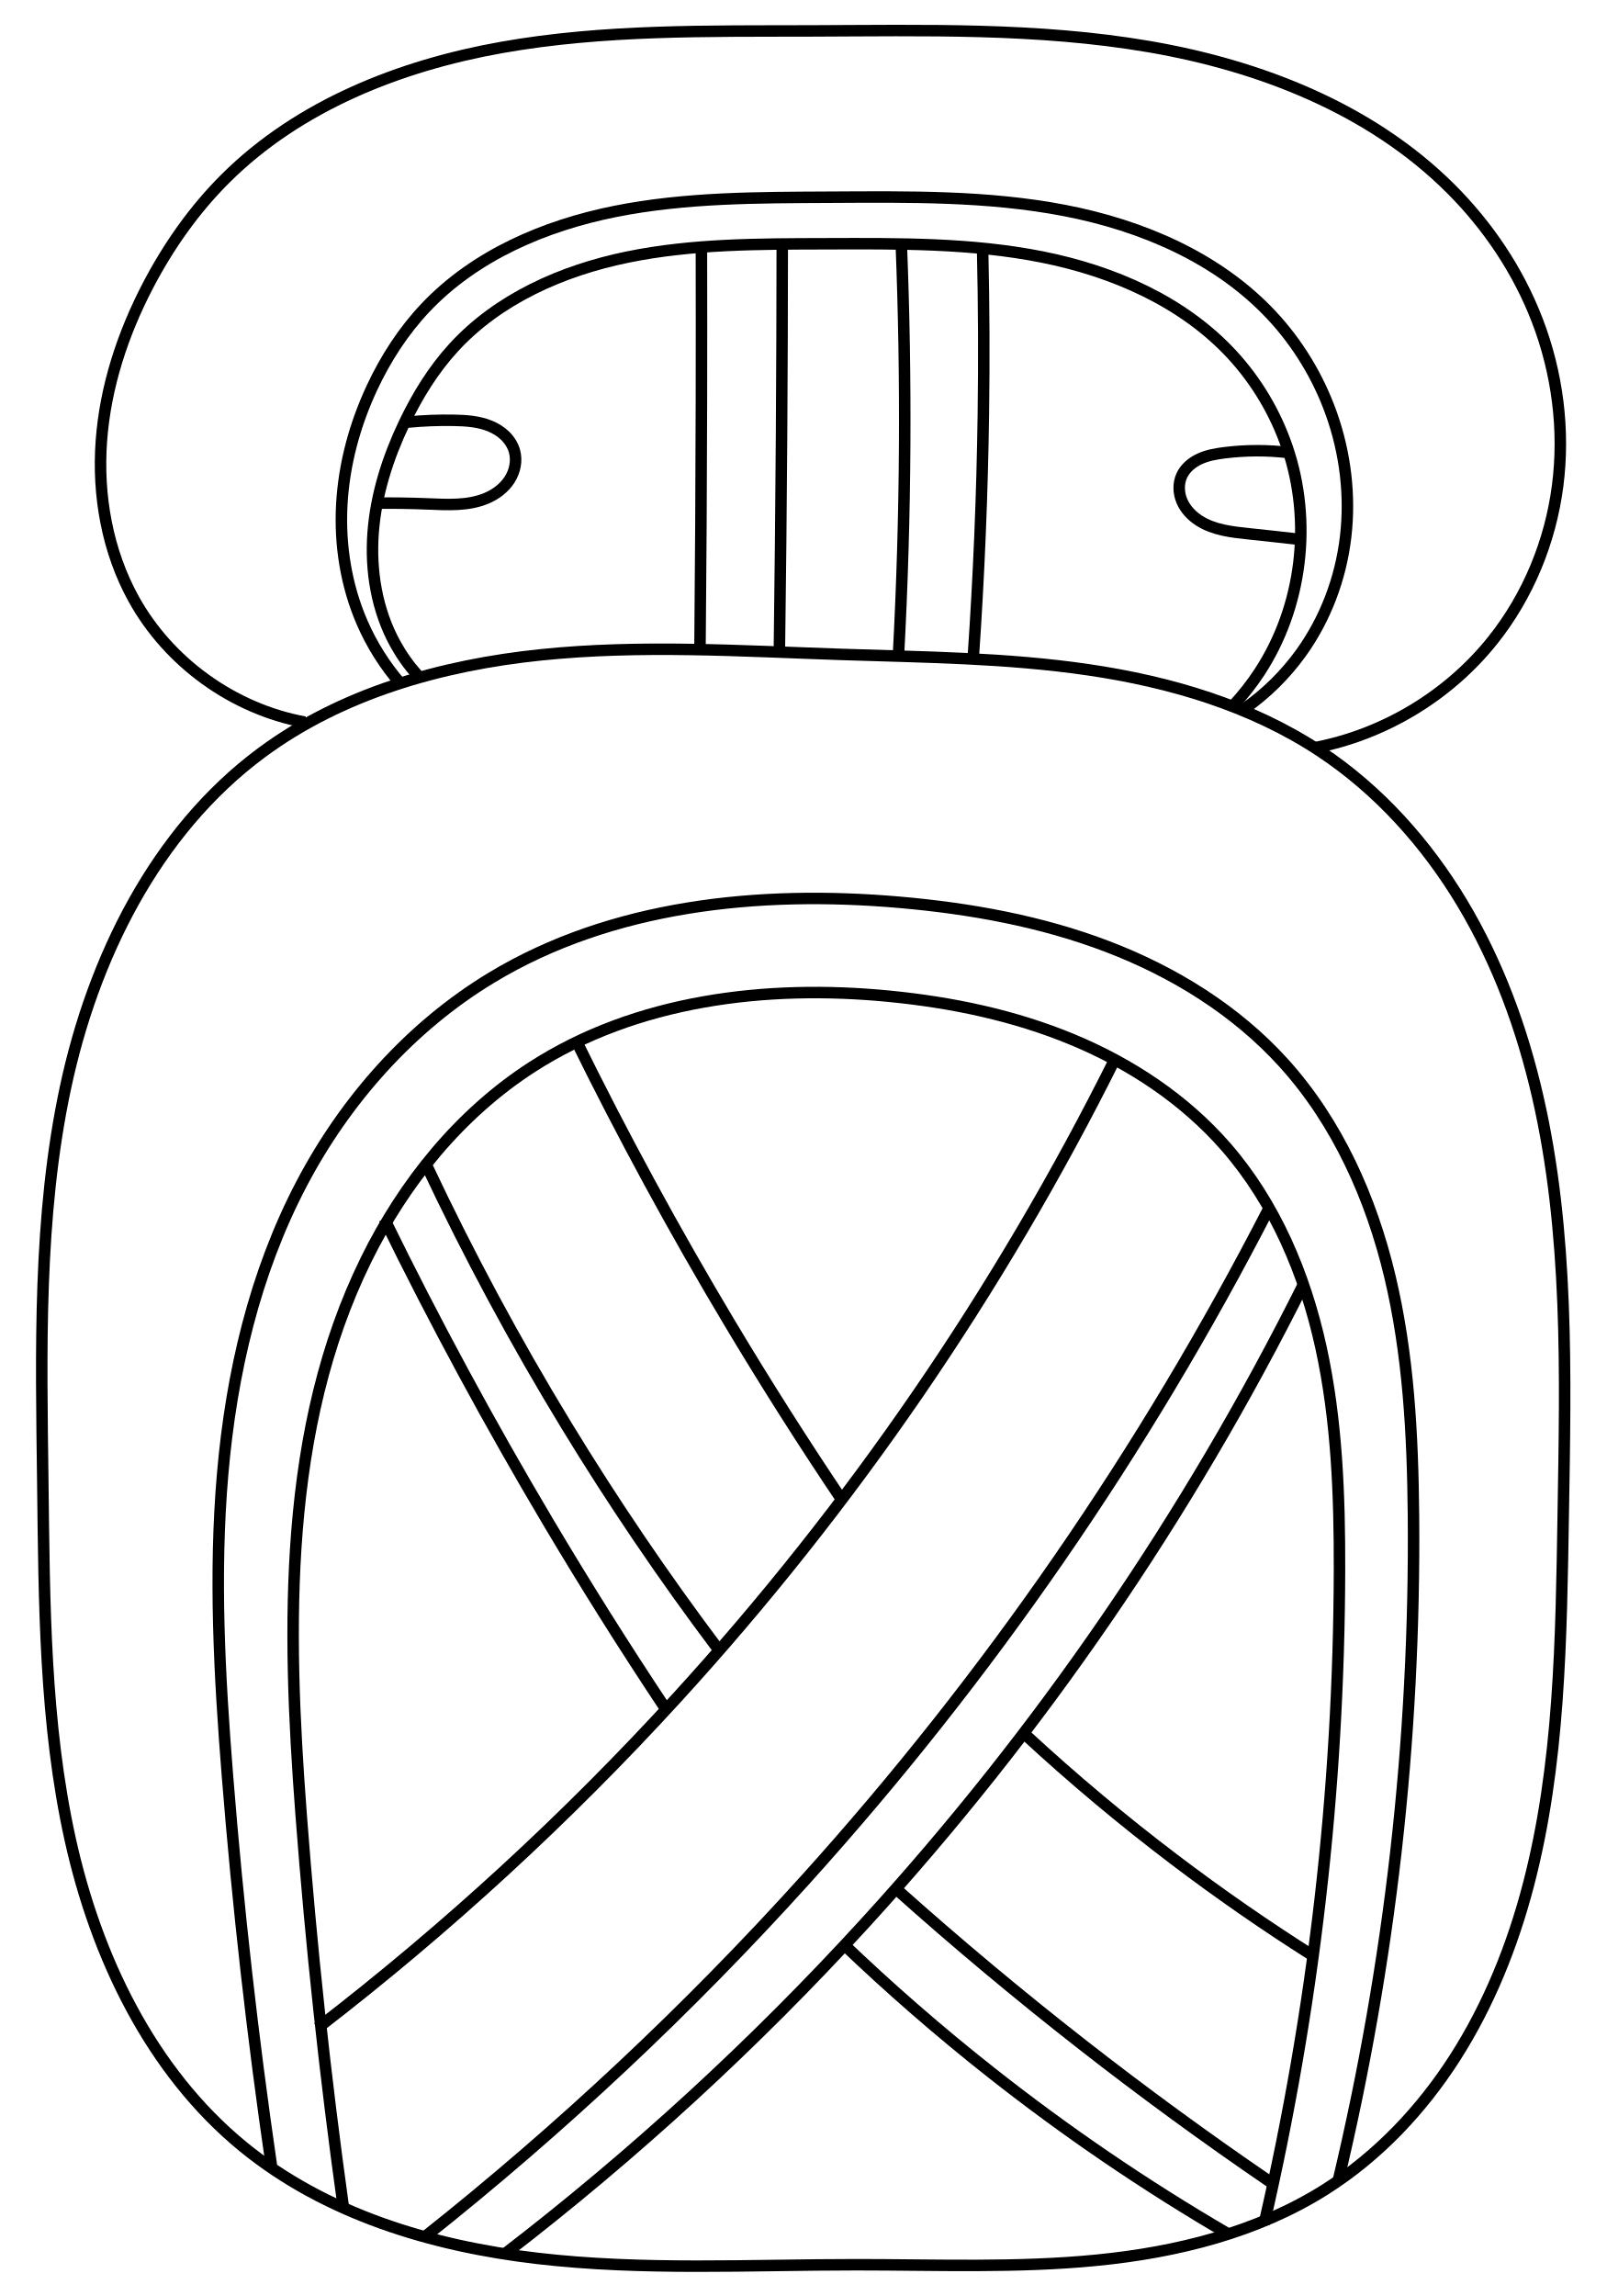
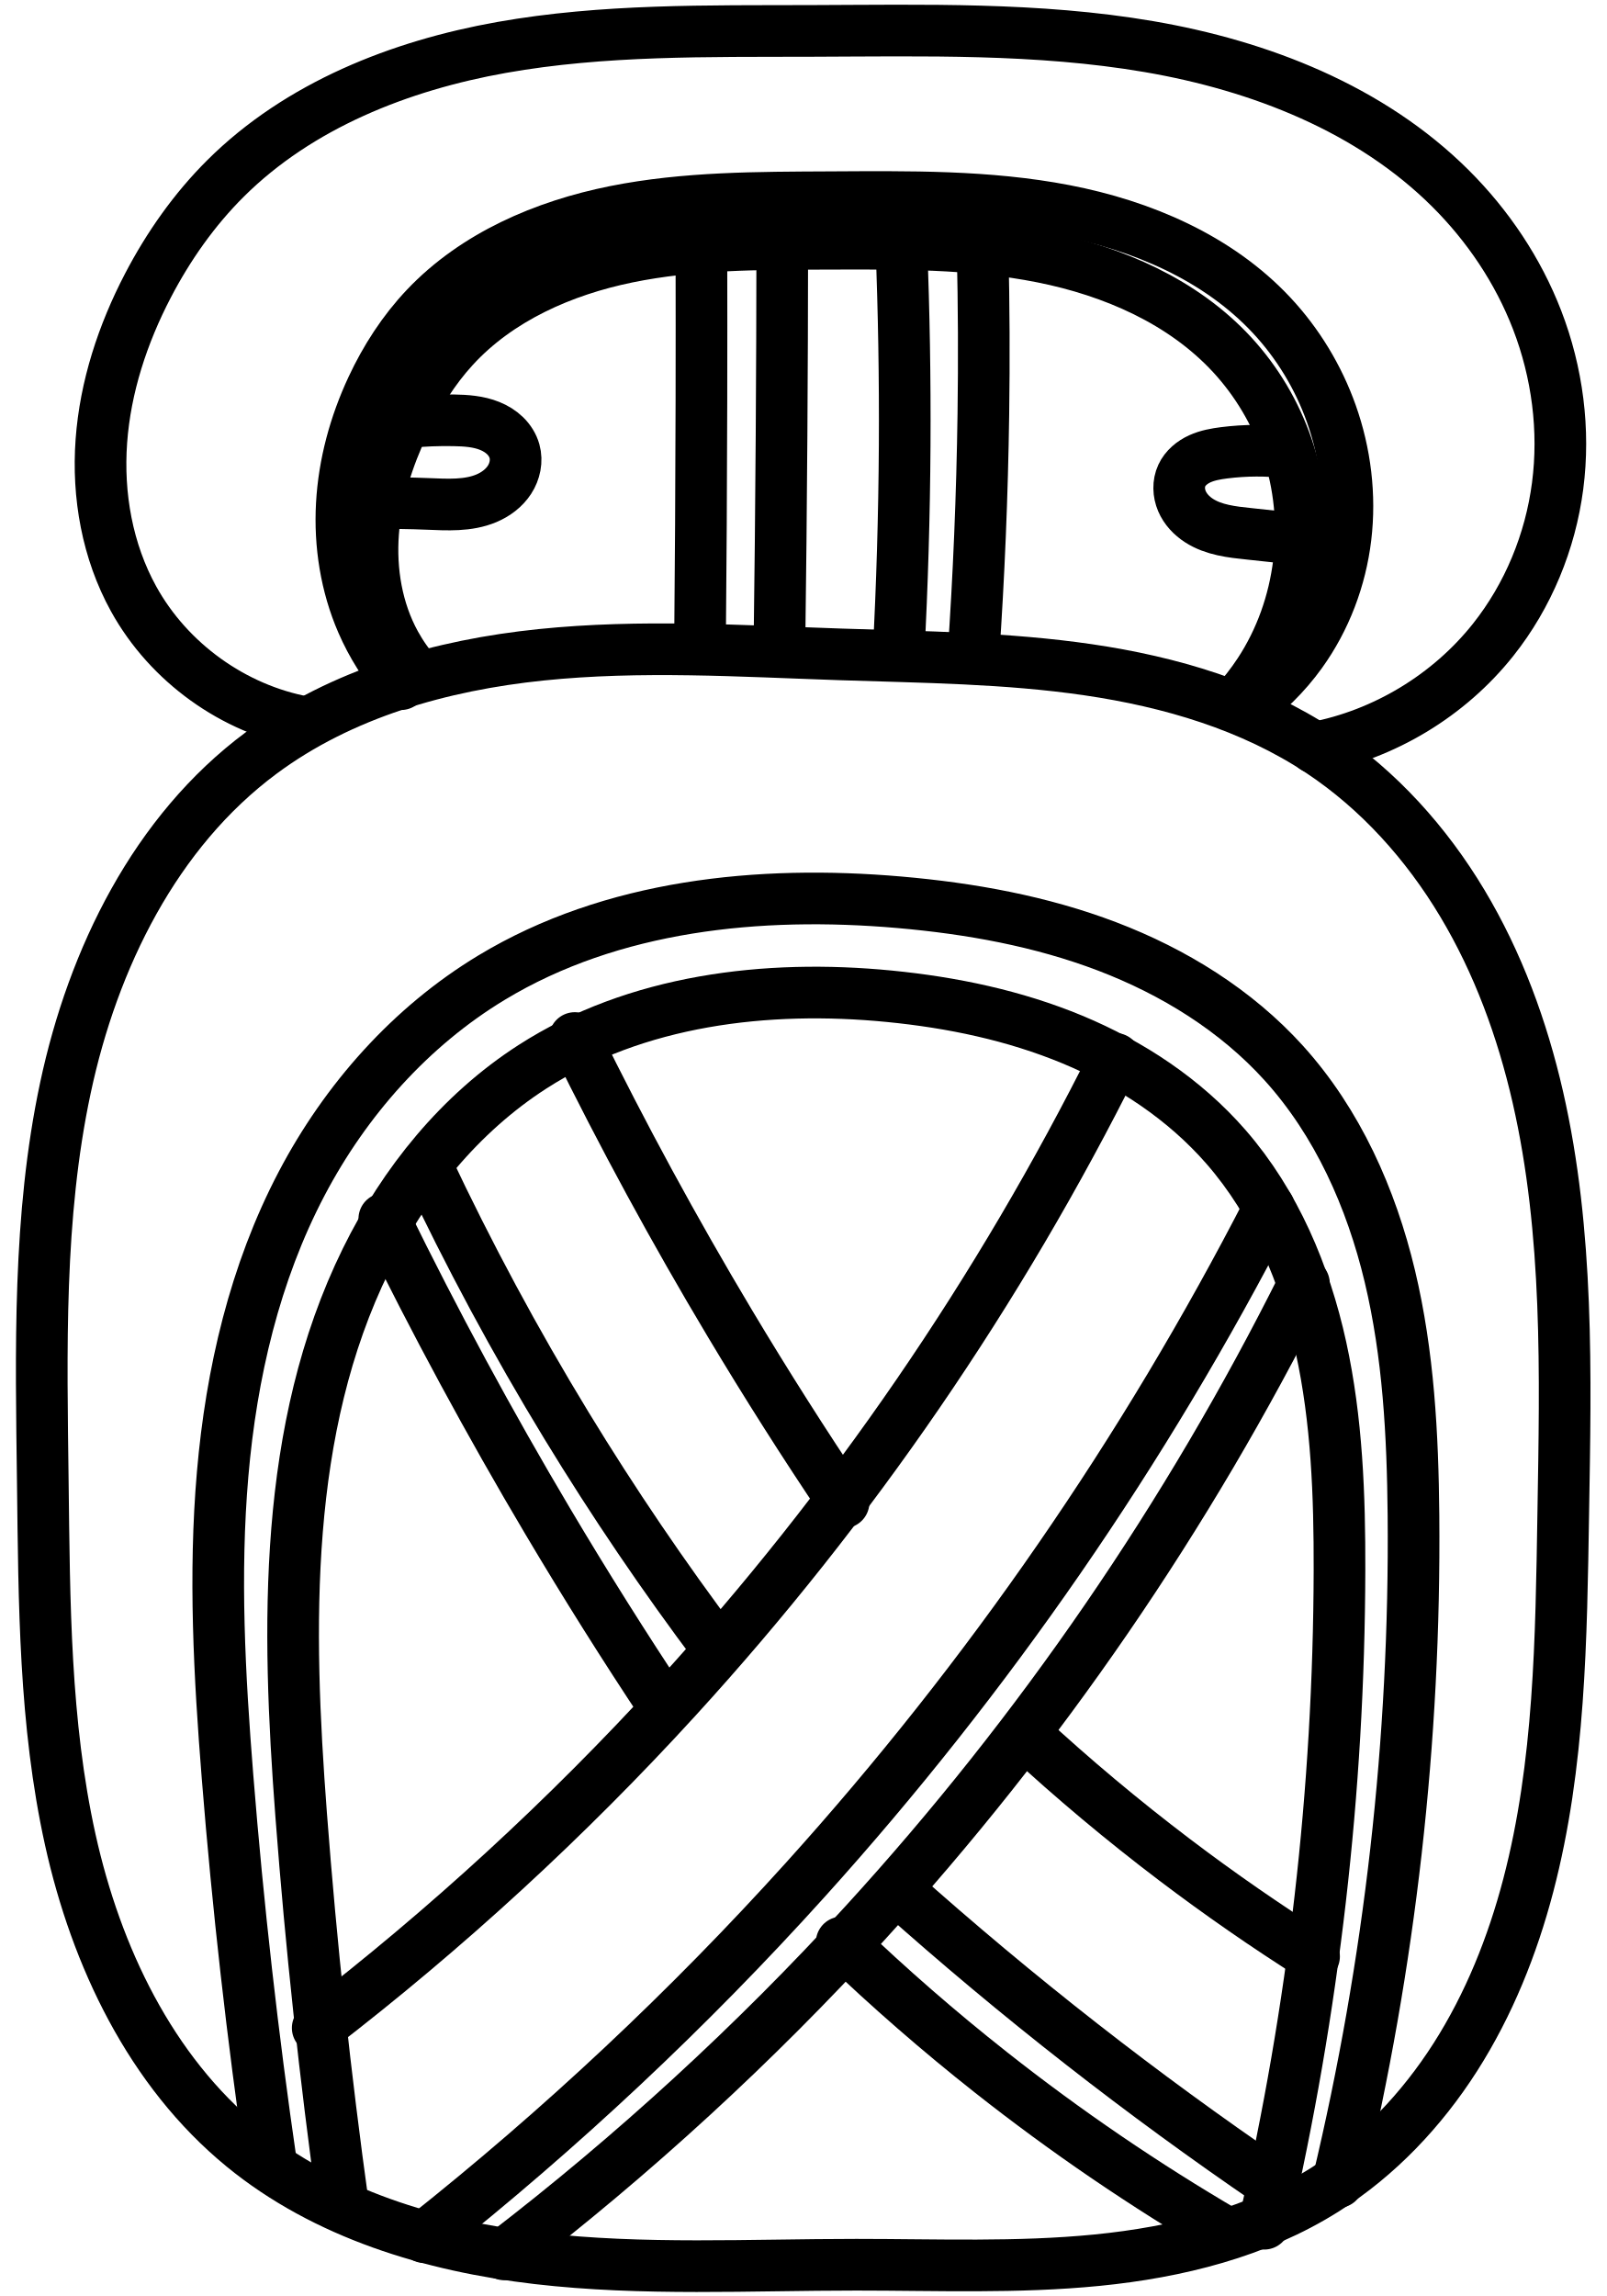
<svg xmlns="http://www.w3.org/2000/svg" width="140" height="200" viewBox="0 0 140 200" id="svg7117" version="1.1">
  <defs id="defs7119">
    </defs>
  <g id="layer1" transform="translate(0,-852.3622)">
-     <path style="fill:none;fill-rule:evenodd;stroke:#000000;stroke-width:1;stroke-linecap:butt;stroke-linejoin:miter;stroke-opacity:1" d="m 22.762,917.947 c 6.995,-5.192 15.699,-7.65 24.364,-8.545 8.665,-0.895 17.403,-0.33 26.109,-0.038 7.208,0.241 14.446,0.296 21.581,1.342 7.136,1.046 14.235,3.135 20.242,7.125 5.056,3.358 9.209,7.991 12.329,13.197 3.121,5.206 5.232,10.979 6.586,16.896 2.708,11.834 2.416,24.119 2.216,36.257 -0.179,10.878 -0.289,21.887 -3.047,32.411 -1.379,5.262 -3.426,10.375 -6.352,14.96 -2.927,4.585 -6.752,8.636 -11.352,11.54 -5.914,3.733 -12.9,5.461 -19.86,6.15 -6.959,0.689 -13.973,0.396 -20.966,0.396 -9.273,6e-4 -18.582,0.518 -27.793,-0.552 -9.211,-1.07 -18.478,-3.864 -25.651,-9.739 -8.058,-6.601 -12.789,-16.557 -15.044,-26.726 C 3.871,1002.453 3.858,991.941 3.729,981.525 3.586,970.012 3.298,958.376 5.701,947.115 8.104,935.854 13.517,924.809 22.762,917.947 Z" id="path4462-4-4-5-5" />
-     <path style="fill:none;fill-rule:evenodd;stroke:#000000;stroke-width:1;stroke-linecap:butt;stroke-linejoin:miter;stroke-opacity:1" d="M 26.559,915.269 C 20.333,914.125 14.705,910.075 11.643,904.535 9.349,900.382 8.486,895.516 8.831,890.784 c 0.345,-4.732 1.861,-9.333 4.054,-13.54 1.788,-3.429 4.037,-6.631 6.78,-9.356 6.389,-6.347 15.172,-9.818 24.039,-11.394 8.867,-1.575 17.936,-1.41 26.942,-1.439 9.837,-0.031 19.743,-0.293 29.439,1.366 9.696,1.66 19.317,5.417 26.285,12.361 3.262,3.251 5.885,7.157 7.542,11.453 1.766,4.576 2.421,9.59 1.787,14.453 -0.634,4.864 -2.567,9.566 -5.618,13.406 -3.85,4.845 -9.477,8.246 -15.557,9.402" id="path5245-8" />
-     <path style="fill:none;fill-rule:evenodd;stroke:#000000;stroke-width:1;stroke-linecap:butt;stroke-linejoin:miter;stroke-opacity:1" d="m 29.903,1044.551 c -1.577,-11.322 -2.8,-22.693 -3.666,-34.091 -1.245,-16.386 -1.596,-33.615 5.654,-48.363 3.303,-6.719 8.192,-12.751 14.487,-16.804 9.053,-5.829 20.379,-7.199 31.095,-6.148 5.46,0.535 10.891,1.666 15.958,3.771 5.066,2.104 9.765,5.21 13.371,9.345 4.279,4.907 6.885,11.104 8.278,17.463 1.393,6.36 1.631,12.914 1.615,19.424 -0.047,19.139 -2.251,38.271 -6.559,56.919" id="path5249-7" />
-     <path style="fill:none;fill-rule:evenodd;stroke:#000000;stroke-width:1;stroke-linecap:butt;stroke-linejoin:miter;stroke-opacity:1" d="m 23.641,1040.976 c -1.641,-11.243 -2.915,-22.541 -3.821,-33.867 -0.701,-8.767 -1.181,-17.589 -0.423,-26.351 0.758,-8.763 2.791,-17.506 6.881,-25.292 3.831,-7.293 9.496,-13.684 16.547,-17.944 10.479,-6.331 23.319,-7.624 35.516,-6.565 6.174,0.536 12.337,1.644 18.127,3.853 5.79,2.209 11.212,5.557 15.371,10.152 4.689,5.181 7.621,11.774 9.243,18.571 1.622,6.797 1.995,13.83 2.058,20.817 0.175,19.535 -2.04,39.09 -6.58,58.091" id="path5249-6-7" />
-     <path style="fill:none;fill-rule:evenodd;stroke:#000000;stroke-width:1;stroke-linecap:butt;stroke-linejoin:miter;stroke-opacity:1" d="m 43.926,1048.736 c 11.291,-8.675 21.82,-18.34 31.426,-28.85 15.248,-16.682 28.161,-35.495 38.246,-55.721" id="path5271-1" />
-     <path style="fill:none;fill-rule:evenodd;stroke:#000000;stroke-width:1;stroke-linecap:butt;stroke-linejoin:miter;stroke-opacity:1" d="m 27.678,1029.013 c 11.233,-8.647 21.71,-18.276 31.271,-28.741 15.231,-16.671 28.128,-35.471 38.199,-55.682" id="path5271-5-3" />
-     <path style="fill:none;fill-rule:evenodd;stroke:#000000;stroke-width:1;stroke-linecap:butt;stroke-linejoin:miter;stroke-opacity:1" d="M 57.929,1001.121 C 54.398,995.813 51.003,990.414 47.748,984.932 42.64,976.328 37.879,967.519 33.479,958.534" id="path5271-3-6" />
-     <path style="fill:none;fill-rule:evenodd;stroke:#000000;stroke-width:1;stroke-linecap:butt;stroke-linejoin:miter;stroke-opacity:1" d="m 114.48,1022.784 c -4.17,-2.635 -8.228,-5.448 -12.159,-8.428 -4.51,-3.418 -8.853,-7.057 -13.008,-10.899" id="path5271-3-1-68" />
-     <path style="fill:none;fill-rule:evenodd;stroke:#000000;stroke-width:1;stroke-linecap:butt;stroke-linejoin:miter;stroke-opacity:1" d="m 73.492,983.234 c -3.437,-5.102 -6.736,-10.296 -9.894,-15.575 -4.846,-8.102 -9.357,-16.403 -13.519,-24.877" id="path5271-3-16-1" />
-     <path style="fill:none;fill-rule:evenodd;stroke:#000000;stroke-width:1;stroke-linecap:butt;stroke-linejoin:miter;stroke-opacity:1" d="m 106.932,1046.918 c -7.182,-4.19 -14.07,-8.883 -20.598,-14.033 -4.515,-3.562 -8.858,-7.342 -13.008,-11.322" id="path5271-3-1-6-2" />
-     <path style="fill:none;fill-rule:evenodd;stroke:#000000;stroke-width:1;stroke-linecap:butt;stroke-linejoin:miter;stroke-opacity:1" d="m 36.367,911.169 c -0.747,-0.834 -1.398,-1.754 -1.937,-2.735 -1.602,-2.919 -2.171,-6.341 -1.924,-9.661 0.247,-3.321 1.281,-6.548 2.714,-9.554 1.133,-2.377 2.529,-4.647 4.309,-6.588 3.906,-4.26 9.468,-6.711 15.13,-7.873 5.662,-1.163 11.49,-1.145 17.27,-1.162 6.31,-0.019 12.672,-0.081 18.86,1.152 6.188,1.232 12.276,3.877 16.555,8.514 2.136,2.315 3.776,5.083 4.794,8.064 2.203,6.457 1.317,13.918 -2.435,19.616 -0.665,1.01 -1.414,1.965 -2.235,2.852" id="path5245-4-38" />
-     <path style="fill:none;fill-rule:evenodd;stroke:#000000;stroke-width:1;stroke-linecap:butt;stroke-linejoin:miter;stroke-opacity:1" d="m 34.936,911.96 c -1.397,-1.605 -2.546,-3.426 -3.393,-5.378 -1.398,-3.222 -1.96,-6.785 -1.765,-10.291 0.195,-3.507 1.137,-6.956 2.622,-10.139 1.193,-2.556 2.742,-4.957 4.683,-7.004 4.308,-4.545 10.35,-7.136 16.491,-8.366 6.141,-1.229 12.453,-1.208 18.716,-1.241 6.844,-0.036 13.744,-0.137 20.464,1.159 6.72,1.296 13.344,4.118 18.019,9.117 2.3,2.459 4.08,5.401 5.209,8.574 1.221,3.433 1.677,7.145 1.245,10.764 -0.432,3.618 -1.76,7.136 -3.89,10.092 -1.357,1.883 -3.033,3.535 -4.935,4.865" id="path5245-4-3-1" />
-     <path style="fill:none;fill-rule:evenodd;stroke:#000000;stroke-width:1;stroke-linecap:butt;stroke-linejoin:miter;stroke-opacity:1" d="m 36.971,1047.24 c 11.908,-9.443 23.03,-19.878 33.212,-31.16 15.919,-17.64 29.533,-37.357 40.386,-58.494" id="path5271-5-7-9" />
-     <path style="fill:none;fill-rule:evenodd;stroke:#000000;stroke-width:1;stroke-linecap:butt;stroke-linejoin:miter;stroke-opacity:1" d="m 62.534,995.971 c -4.705,-6.253 -9.103,-12.737 -13.175,-19.42 -4.466,-7.33 -8.538,-14.901 -12.193,-22.667" id="path5271-3-16-6-9" />
-     <path style="fill:none;fill-rule:evenodd;stroke:#000000;stroke-width:1;stroke-linecap:butt;stroke-linejoin:miter;stroke-opacity:1" d="m 110.66,1042.425 c -5.596,-3.82 -11.07,-7.819 -16.409,-11.991 -5.506,-4.301 -10.87,-8.785 -16.08,-13.441" id="path5271-3-1-4-6" />
-     <path style="fill:none;fill-rule:evenodd;stroke:#000000;stroke-width:1px;stroke-linecap:butt;stroke-linejoin:miter;stroke-opacity:1" d="m 61.107,874.255 c 0.009,4.333 0.009,8.667 0,13 -0.016,7.188 -0.057,14.375 -0.125,21.562" id="path4108" />
-     <path style="fill:none;fill-rule:evenodd;stroke:#000000;stroke-width:1px;stroke-linecap:butt;stroke-linejoin:miter;stroke-opacity:1" d="m 68.15,873.443 c -0.004,5.604 -0.025,11.208 -0.062,16.812 -0.042,6.209 -0.104,12.417 -0.188,18.625" id="path4108-7" />
-     <path style="fill:none;fill-rule:evenodd;stroke:#000000;stroke-width:1px;stroke-linecap:butt;stroke-linejoin:miter;stroke-opacity:1" d="m 85.607,874.255 c 0.108,4.728 0.129,9.458 0.062,14.188 -0.099,7.048 -0.39,14.093 -0.875,21.125" id="path4108-5" />
-     <path style="fill:none;fill-rule:evenodd;stroke:#000000;stroke-width:1px;stroke-linecap:butt;stroke-linejoin:miter;stroke-opacity:1" d="m 78.523,873.755 c 0.228,5.795 0.325,11.595 0.291,17.395 -0.036,6.101 -0.216,12.201 -0.541,18.293" id="path4108-5-4" />
-     <path style="fill:none;fill-rule:evenodd;stroke:#000000;stroke-width:1px;stroke-linecap:butt;stroke-linejoin:miter;stroke-opacity:1" d="m 35.544,889.13 c 1.325,-0.128 2.658,-0.18 3.989,-0.155 1.063,0.019 2.148,0.092 3.133,0.491 0.493,0.199 0.956,0.48 1.337,0.851 0.381,0.371 0.676,0.835 0.819,1.347 0.233,0.838 0.037,1.764 -0.437,2.493 -0.474,0.729 -1.204,1.27 -2.005,1.608 -1.603,0.675 -3.411,0.561 -5.149,0.49 -1.499,-0.061 -3,-0.082 -4.5,-0.062" id="path4156" />
-     <path style="fill:none;fill-rule:evenodd;stroke:#000000;stroke-width:1px;stroke-linecap:butt;stroke-linejoin:miter;stroke-opacity:1" d="m 112.235,891.782 c -1.852,-0.219 -3.73,-0.212 -5.58,0.021 -0.726,0.092 -1.456,0.221 -2.122,0.523 -0.666,0.302 -1.269,0.796 -1.576,1.459 -0.321,0.693 -0.289,1.522 0.01,2.225 0.299,0.703 0.847,1.283 1.489,1.697 1.283,0.828 2.868,1 4.387,1.158 1.539,0.161 3.077,0.33 4.614,0.509" id="path4156-8" />
+     <path style="fill:none;fill-rule:evenodd;stroke:#000000;stroke-width:4.5px;stroke-linecap:round;stroke-linejoin:round;stroke-opacity:1" d="m 22.762,917.947 c 6.995,-5.192 15.699,-7.65 24.364,-8.545 8.665,-0.895 17.403,-0.33 26.109,-0.038 7.208,0.241 14.446,0.296 21.581,1.342 7.136,1.046 14.235,3.135 20.242,7.125 5.056,3.358 9.209,7.991 12.329,13.197 3.121,5.206 5.232,10.979 6.586,16.896 2.708,11.834 2.416,24.119 2.216,36.257 -0.179,10.878 -0.289,21.887 -3.047,32.411 -1.379,5.262 -3.426,10.375 -6.352,14.96 -2.927,4.585 -6.752,8.636 -11.352,11.54 -5.914,3.733 -12.9,5.461 -19.86,6.15 -6.959,0.689 -13.973,0.396 -20.966,0.396 -9.273,6e-4 -18.582,0.518 -27.793,-0.552 -9.211,-1.07 -18.478,-3.864 -25.651,-9.739 -8.058,-6.601 -12.789,-16.557 -15.044,-26.726 C 3.871,1002.453 3.858,991.941 3.729,981.525 3.586,970.012 3.298,958.376 5.701,947.115 8.104,935.854 13.517,924.809 22.762,917.947 Z" id="path4462-4-4-5-5" />
+     <path style="fill:none;fill-rule:evenodd;stroke:#000000;stroke-width:4.5px;stroke-linecap:round;stroke-linejoin:round;stroke-opacity:1" d="M 26.559,915.269 C 20.333,914.125 14.705,910.075 11.643,904.535 9.349,900.382 8.486,895.516 8.831,890.784 c 0.345,-4.732 1.861,-9.333 4.054,-13.54 1.788,-3.429 4.037,-6.631 6.78,-9.356 6.389,-6.347 15.172,-9.818 24.039,-11.394 8.867,-1.575 17.936,-1.41 26.942,-1.439 9.837,-0.031 19.743,-0.293 29.439,1.366 9.696,1.66 19.317,5.417 26.285,12.361 3.262,3.251 5.885,7.157 7.542,11.453 1.766,4.576 2.421,9.59 1.787,14.453 -0.634,4.864 -2.567,9.566 -5.618,13.406 -3.85,4.845 -9.477,8.246 -15.557,9.402" id="path5245-8" />
+     <path style="fill:none;fill-rule:evenodd;stroke:#000000;stroke-width:4.5px;stroke-linecap:round;stroke-linejoin:round;stroke-opacity:1" d="m 29.903,1044.551 c -1.577,-11.322 -2.8,-22.693 -3.666,-34.091 -1.245,-16.386 -1.596,-33.615 5.654,-48.363 3.303,-6.719 8.192,-12.751 14.487,-16.804 9.053,-5.829 20.379,-7.199 31.095,-6.148 5.46,0.535 10.891,1.666 15.958,3.771 5.066,2.104 9.765,5.21 13.371,9.345 4.279,4.907 6.885,11.104 8.278,17.463 1.393,6.36 1.631,12.914 1.615,19.424 -0.047,19.139 -2.251,38.271 -6.559,56.919" id="path5249-7" />
+     <path style="fill:none;fill-rule:evenodd;stroke:#000000;stroke-width:4.5px;stroke-linecap:round;stroke-linejoin:round;stroke-opacity:1" d="m 23.641,1040.976 c -1.641,-11.243 -2.915,-22.541 -3.821,-33.867 -0.701,-8.767 -1.181,-17.589 -0.423,-26.351 0.758,-8.763 2.791,-17.506 6.881,-25.292 3.831,-7.293 9.496,-13.684 16.547,-17.944 10.479,-6.331 23.319,-7.624 35.516,-6.565 6.174,0.536 12.337,1.644 18.127,3.853 5.79,2.209 11.212,5.557 15.371,10.152 4.689,5.181 7.621,11.774 9.243,18.571 1.622,6.797 1.995,13.83 2.058,20.817 0.175,19.535 -2.04,39.09 -6.58,58.091" id="path5249-6-7" />
+     <path style="fill:none;fill-rule:evenodd;stroke:#000000;stroke-width:4.5px;stroke-linecap:round;stroke-linejoin:round;stroke-opacity:1" d="m 43.926,1048.736 c 11.291,-8.675 21.82,-18.34 31.426,-28.85 15.248,-16.682 28.161,-35.495 38.246,-55.721" id="path5271-1" />
+     <path style="fill:none;fill-rule:evenodd;stroke:#000000;stroke-width:4.5px;stroke-linecap:round;stroke-linejoin:round;stroke-opacity:1" d="m 27.678,1029.013 c 11.233,-8.647 21.71,-18.276 31.271,-28.741 15.231,-16.671 28.128,-35.471 38.199,-55.682" id="path5271-5-3" />
+     <path style="fill:none;fill-rule:evenodd;stroke:#000000;stroke-width:4.5px;stroke-linecap:round;stroke-linejoin:round;stroke-opacity:1" d="M 57.929,1001.121 C 54.398,995.813 51.003,990.414 47.748,984.932 42.64,976.328 37.879,967.519 33.479,958.534" id="path5271-3-6" />
+     <path style="fill:none;fill-rule:evenodd;stroke:#000000;stroke-width:4.5px;stroke-linecap:round;stroke-linejoin:round;stroke-opacity:1" d="m 114.48,1022.784 c -4.17,-2.635 -8.228,-5.448 -12.159,-8.428 -4.51,-3.418 -8.853,-7.057 -13.008,-10.899" id="path5271-3-1-68" />
+     <path style="fill:none;fill-rule:evenodd;stroke:#000000;stroke-width:4.5px;stroke-linecap:round;stroke-linejoin:round;stroke-opacity:1" d="m 73.492,983.234 c -3.437,-5.102 -6.736,-10.296 -9.894,-15.575 -4.846,-8.102 -9.357,-16.403 -13.519,-24.877" id="path5271-3-16-1" />
+     <path style="fill:none;fill-rule:evenodd;stroke:#000000;stroke-width:4.5px;stroke-linecap:round;stroke-linejoin:round;stroke-opacity:1" d="m 106.932,1046.918 c -7.182,-4.19 -14.07,-8.883 -20.598,-14.033 -4.515,-3.562 -8.858,-7.342 -13.008,-11.322" id="path5271-3-1-6-2" />
+     <path style="fill:none;fill-rule:evenodd;stroke:#000000;stroke-width:4.5px;stroke-linecap:round;stroke-linejoin:round;stroke-opacity:1" d="m 36.367,911.169 c -0.747,-0.834 -1.398,-1.754 -1.937,-2.735 -1.602,-2.919 -2.171,-6.341 -1.924,-9.661 0.247,-3.321 1.281,-6.548 2.714,-9.554 1.133,-2.377 2.529,-4.647 4.309,-6.588 3.906,-4.26 9.468,-6.711 15.13,-7.873 5.662,-1.163 11.49,-1.145 17.27,-1.162 6.31,-0.019 12.672,-0.081 18.86,1.152 6.188,1.232 12.276,3.877 16.555,8.514 2.136,2.315 3.776,5.083 4.794,8.064 2.203,6.457 1.317,13.918 -2.435,19.616 -0.665,1.01 -1.414,1.965 -2.235,2.852" id="path5245-4-38" />
+     <path style="fill:none;fill-rule:evenodd;stroke:#000000;stroke-width:4.5px;stroke-linecap:round;stroke-linejoin:round;stroke-opacity:1" d="m 34.936,911.96 c -1.397,-1.605 -2.546,-3.426 -3.393,-5.378 -1.398,-3.222 -1.96,-6.785 -1.765,-10.291 0.195,-3.507 1.137,-6.956 2.622,-10.139 1.193,-2.556 2.742,-4.957 4.683,-7.004 4.308,-4.545 10.35,-7.136 16.491,-8.366 6.141,-1.229 12.453,-1.208 18.716,-1.241 6.844,-0.036 13.744,-0.137 20.464,1.159 6.72,1.296 13.344,4.118 18.019,9.117 2.3,2.459 4.08,5.401 5.209,8.574 1.221,3.433 1.677,7.145 1.245,10.764 -0.432,3.618 -1.76,7.136 -3.89,10.092 -1.357,1.883 -3.033,3.535 -4.935,4.865" id="path5245-4-3-1" />
+     <path style="fill:none;fill-rule:evenodd;stroke:#000000;stroke-width:4.5px;stroke-linecap:round;stroke-linejoin:round;stroke-opacity:1" d="m 36.971,1047.24 c 11.908,-9.443 23.03,-19.878 33.212,-31.16 15.919,-17.64 29.533,-37.357 40.386,-58.494" id="path5271-5-7-9" />
+     <path style="fill:none;fill-rule:evenodd;stroke:#000000;stroke-width:4.5px;stroke-linecap:round;stroke-linejoin:round;stroke-opacity:1" d="m 62.534,995.971 c -4.705,-6.253 -9.103,-12.737 -13.175,-19.42 -4.466,-7.33 -8.538,-14.901 -12.193,-22.667" id="path5271-3-16-6-9" />
+     <path style="fill:none;fill-rule:evenodd;stroke:#000000;stroke-width:4.5px;stroke-linecap:round;stroke-linejoin:round;stroke-opacity:1" d="m 110.66,1042.425 c -5.596,-3.82 -11.07,-7.819 -16.409,-11.991 -5.506,-4.301 -10.87,-8.785 -16.08,-13.441" id="path5271-3-1-4-6" />
+     <path style="fill:none;fill-rule:evenodd;stroke:#000000;stroke-width:4.5px;stroke-linecap:round;stroke-linejoin:round;stroke-opacity:1" d="m 61.107,874.255 c 0.009,4.333 0.009,8.667 0,13 -0.016,7.188 -0.057,14.375 -0.125,21.562" id="path4108" />
+     <path style="fill:none;fill-rule:evenodd;stroke:#000000;stroke-width:4.5px;stroke-linecap:round;stroke-linejoin:round;stroke-opacity:1" d="m 68.15,873.443 c -0.004,5.604 -0.025,11.208 -0.062,16.812 -0.042,6.209 -0.104,12.417 -0.188,18.625" id="path4108-7" />
+     <path style="fill:none;fill-rule:evenodd;stroke:#000000;stroke-width:4.5px;stroke-linecap:round;stroke-linejoin:round;stroke-opacity:1" d="m 85.607,874.255 c 0.108,4.728 0.129,9.458 0.062,14.188 -0.099,7.048 -0.39,14.093 -0.875,21.125" id="path4108-5" />
+     <path style="fill:none;fill-rule:evenodd;stroke:#000000;stroke-width:4.5px;stroke-linecap:round;stroke-linejoin:round;stroke-opacity:1" d="m 78.523,873.755 c 0.228,5.795 0.325,11.595 0.291,17.395 -0.036,6.101 -0.216,12.201 -0.541,18.293" id="path4108-5-4" />
+     <path style="fill:none;fill-rule:evenodd;stroke:#000000;stroke-width:4.5px;stroke-linecap:round;stroke-linejoin:round;stroke-opacity:1" d="m 35.544,889.13 c 1.325,-0.128 2.658,-0.18 3.989,-0.155 1.063,0.019 2.148,0.092 3.133,0.491 0.493,0.199 0.956,0.48 1.337,0.851 0.381,0.371 0.676,0.835 0.819,1.347 0.233,0.838 0.037,1.764 -0.437,2.493 -0.474,0.729 -1.204,1.27 -2.005,1.608 -1.603,0.675 -3.411,0.561 -5.149,0.49 -1.499,-0.061 -3,-0.082 -4.5,-0.062" id="path4156" />
+     <path style="fill:none;fill-rule:evenodd;stroke:#000000;stroke-width:4.5px;stroke-linecap:round;stroke-linejoin:round;stroke-opacity:1" d="m 112.235,891.782 c -1.852,-0.219 -3.73,-0.212 -5.58,0.021 -0.726,0.092 -1.456,0.221 -2.122,0.523 -0.666,0.302 -1.269,0.796 -1.576,1.459 -0.321,0.693 -0.289,1.522 0.01,2.225 0.299,0.703 0.847,1.283 1.489,1.697 1.283,0.828 2.868,1 4.387,1.158 1.539,0.161 3.077,0.33 4.614,0.509" id="path4156-8" />
  </g>
</svg>
